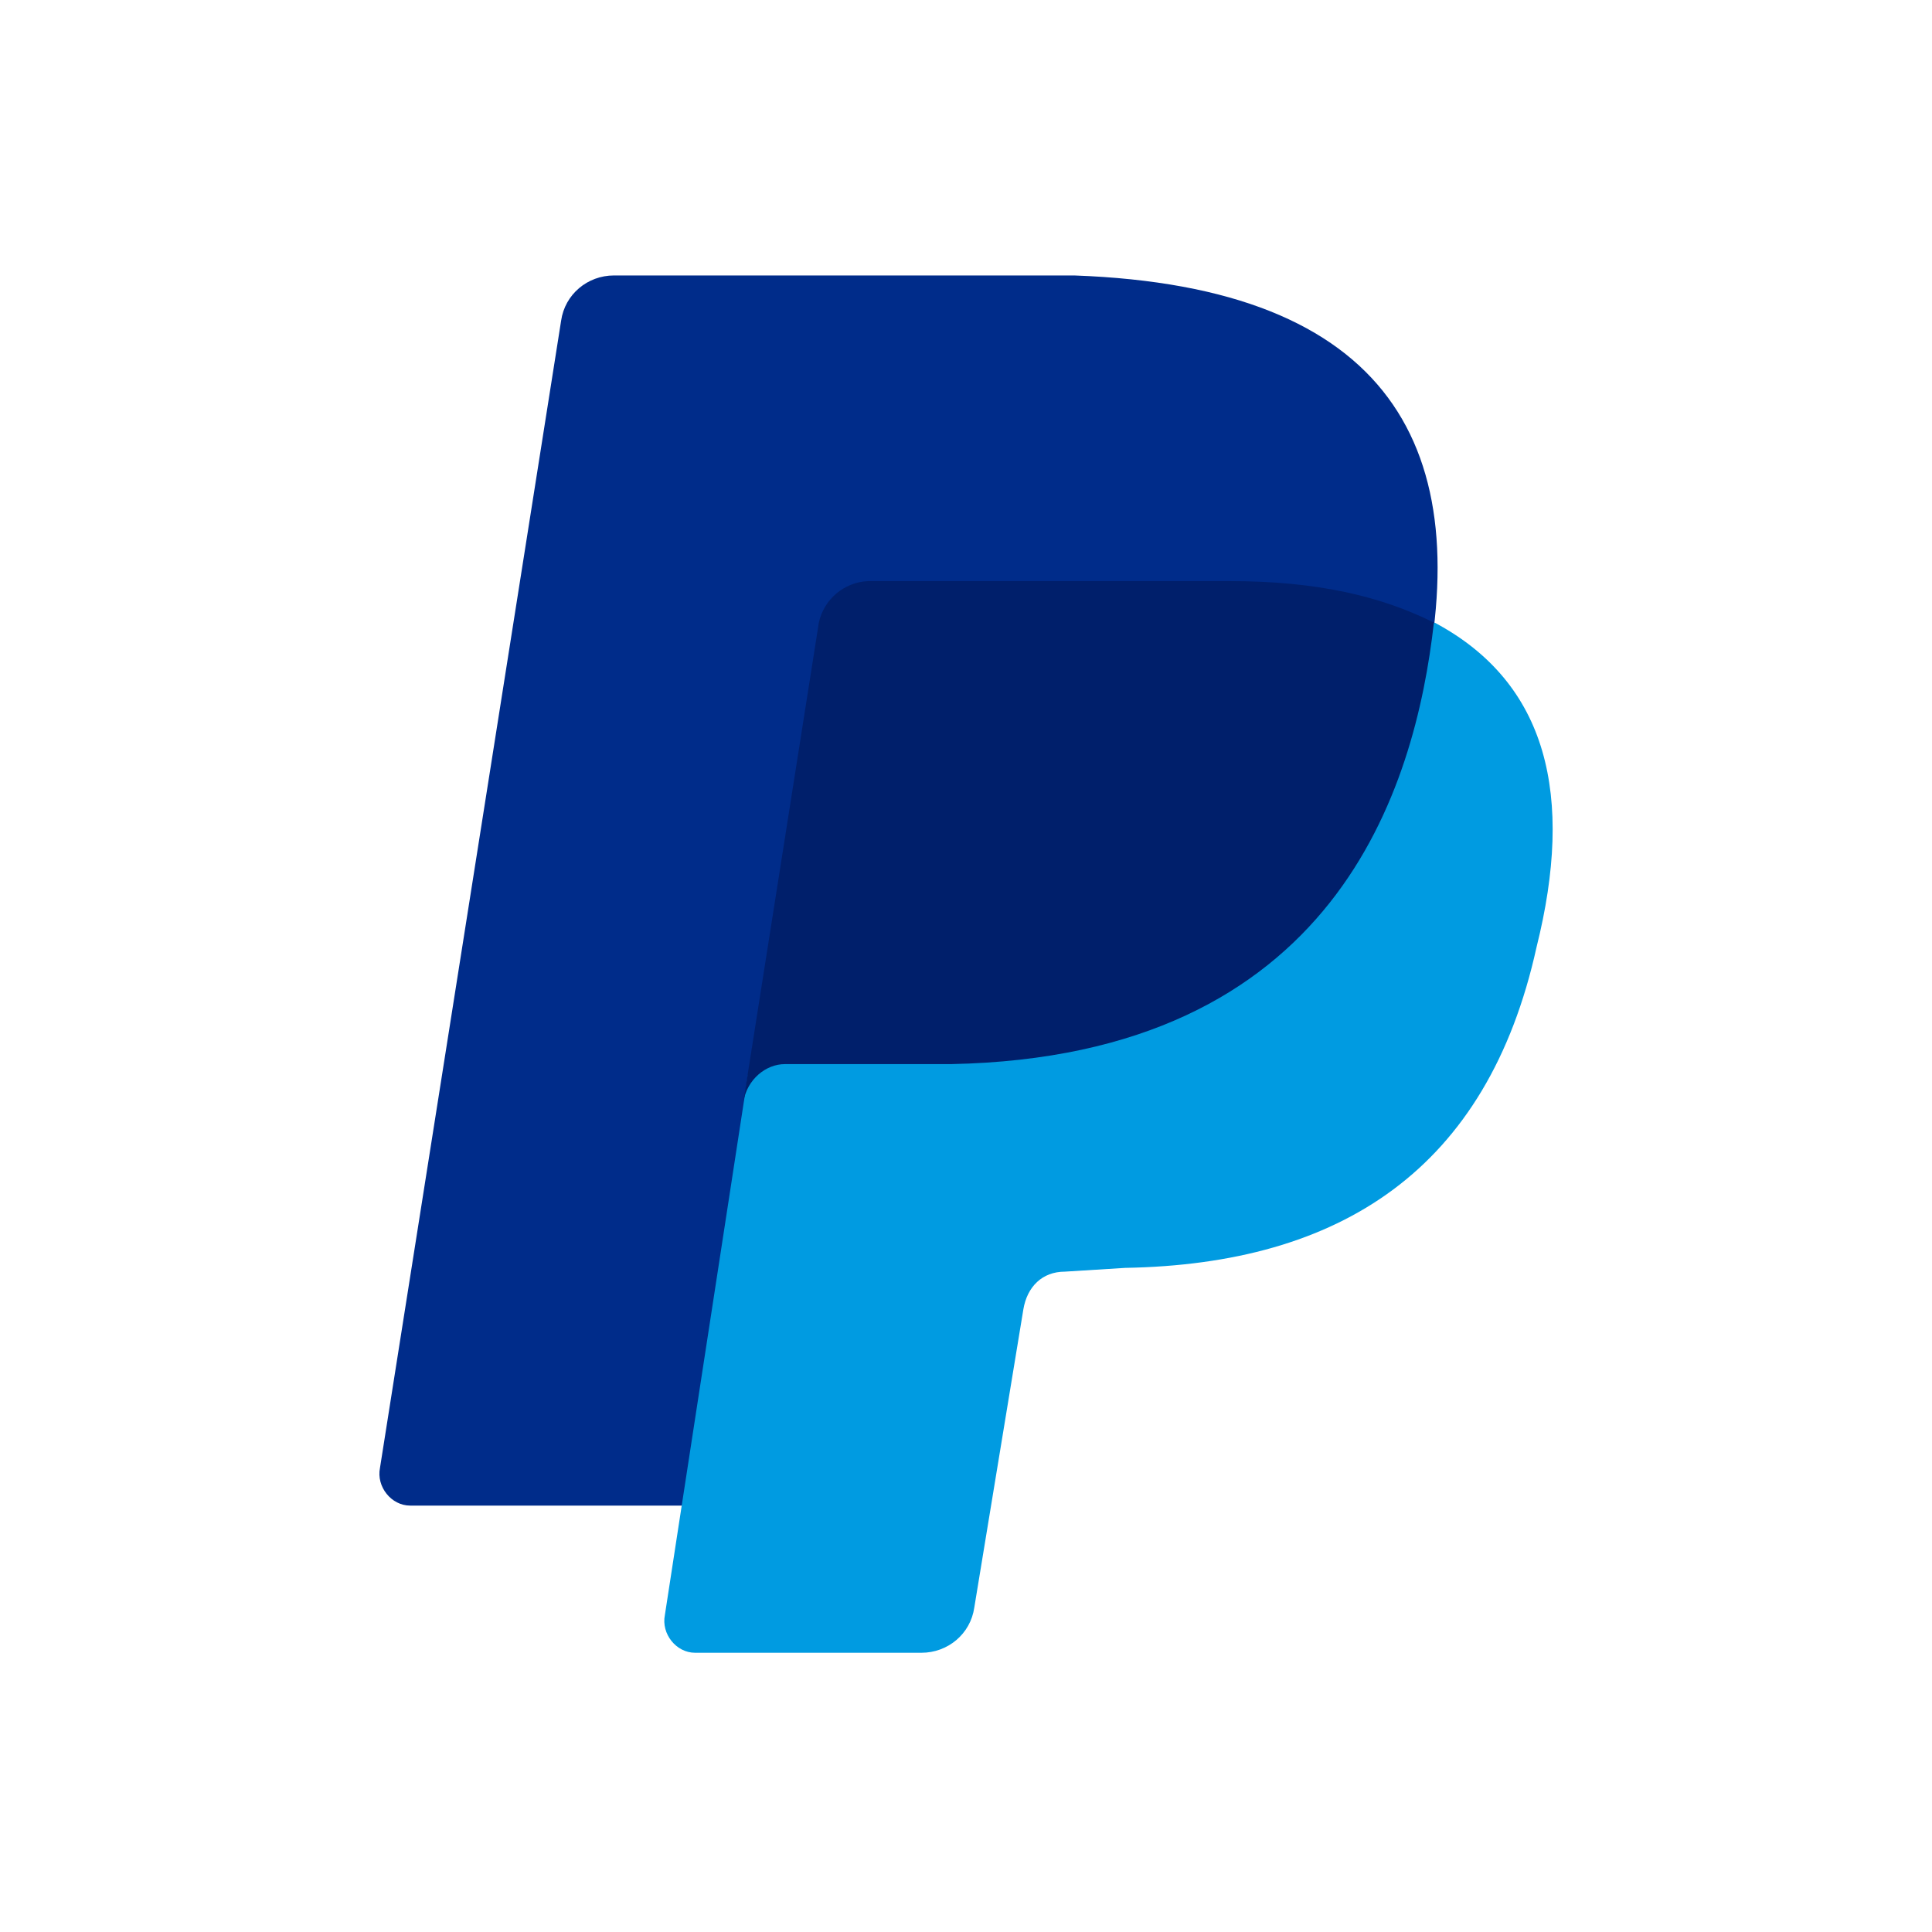
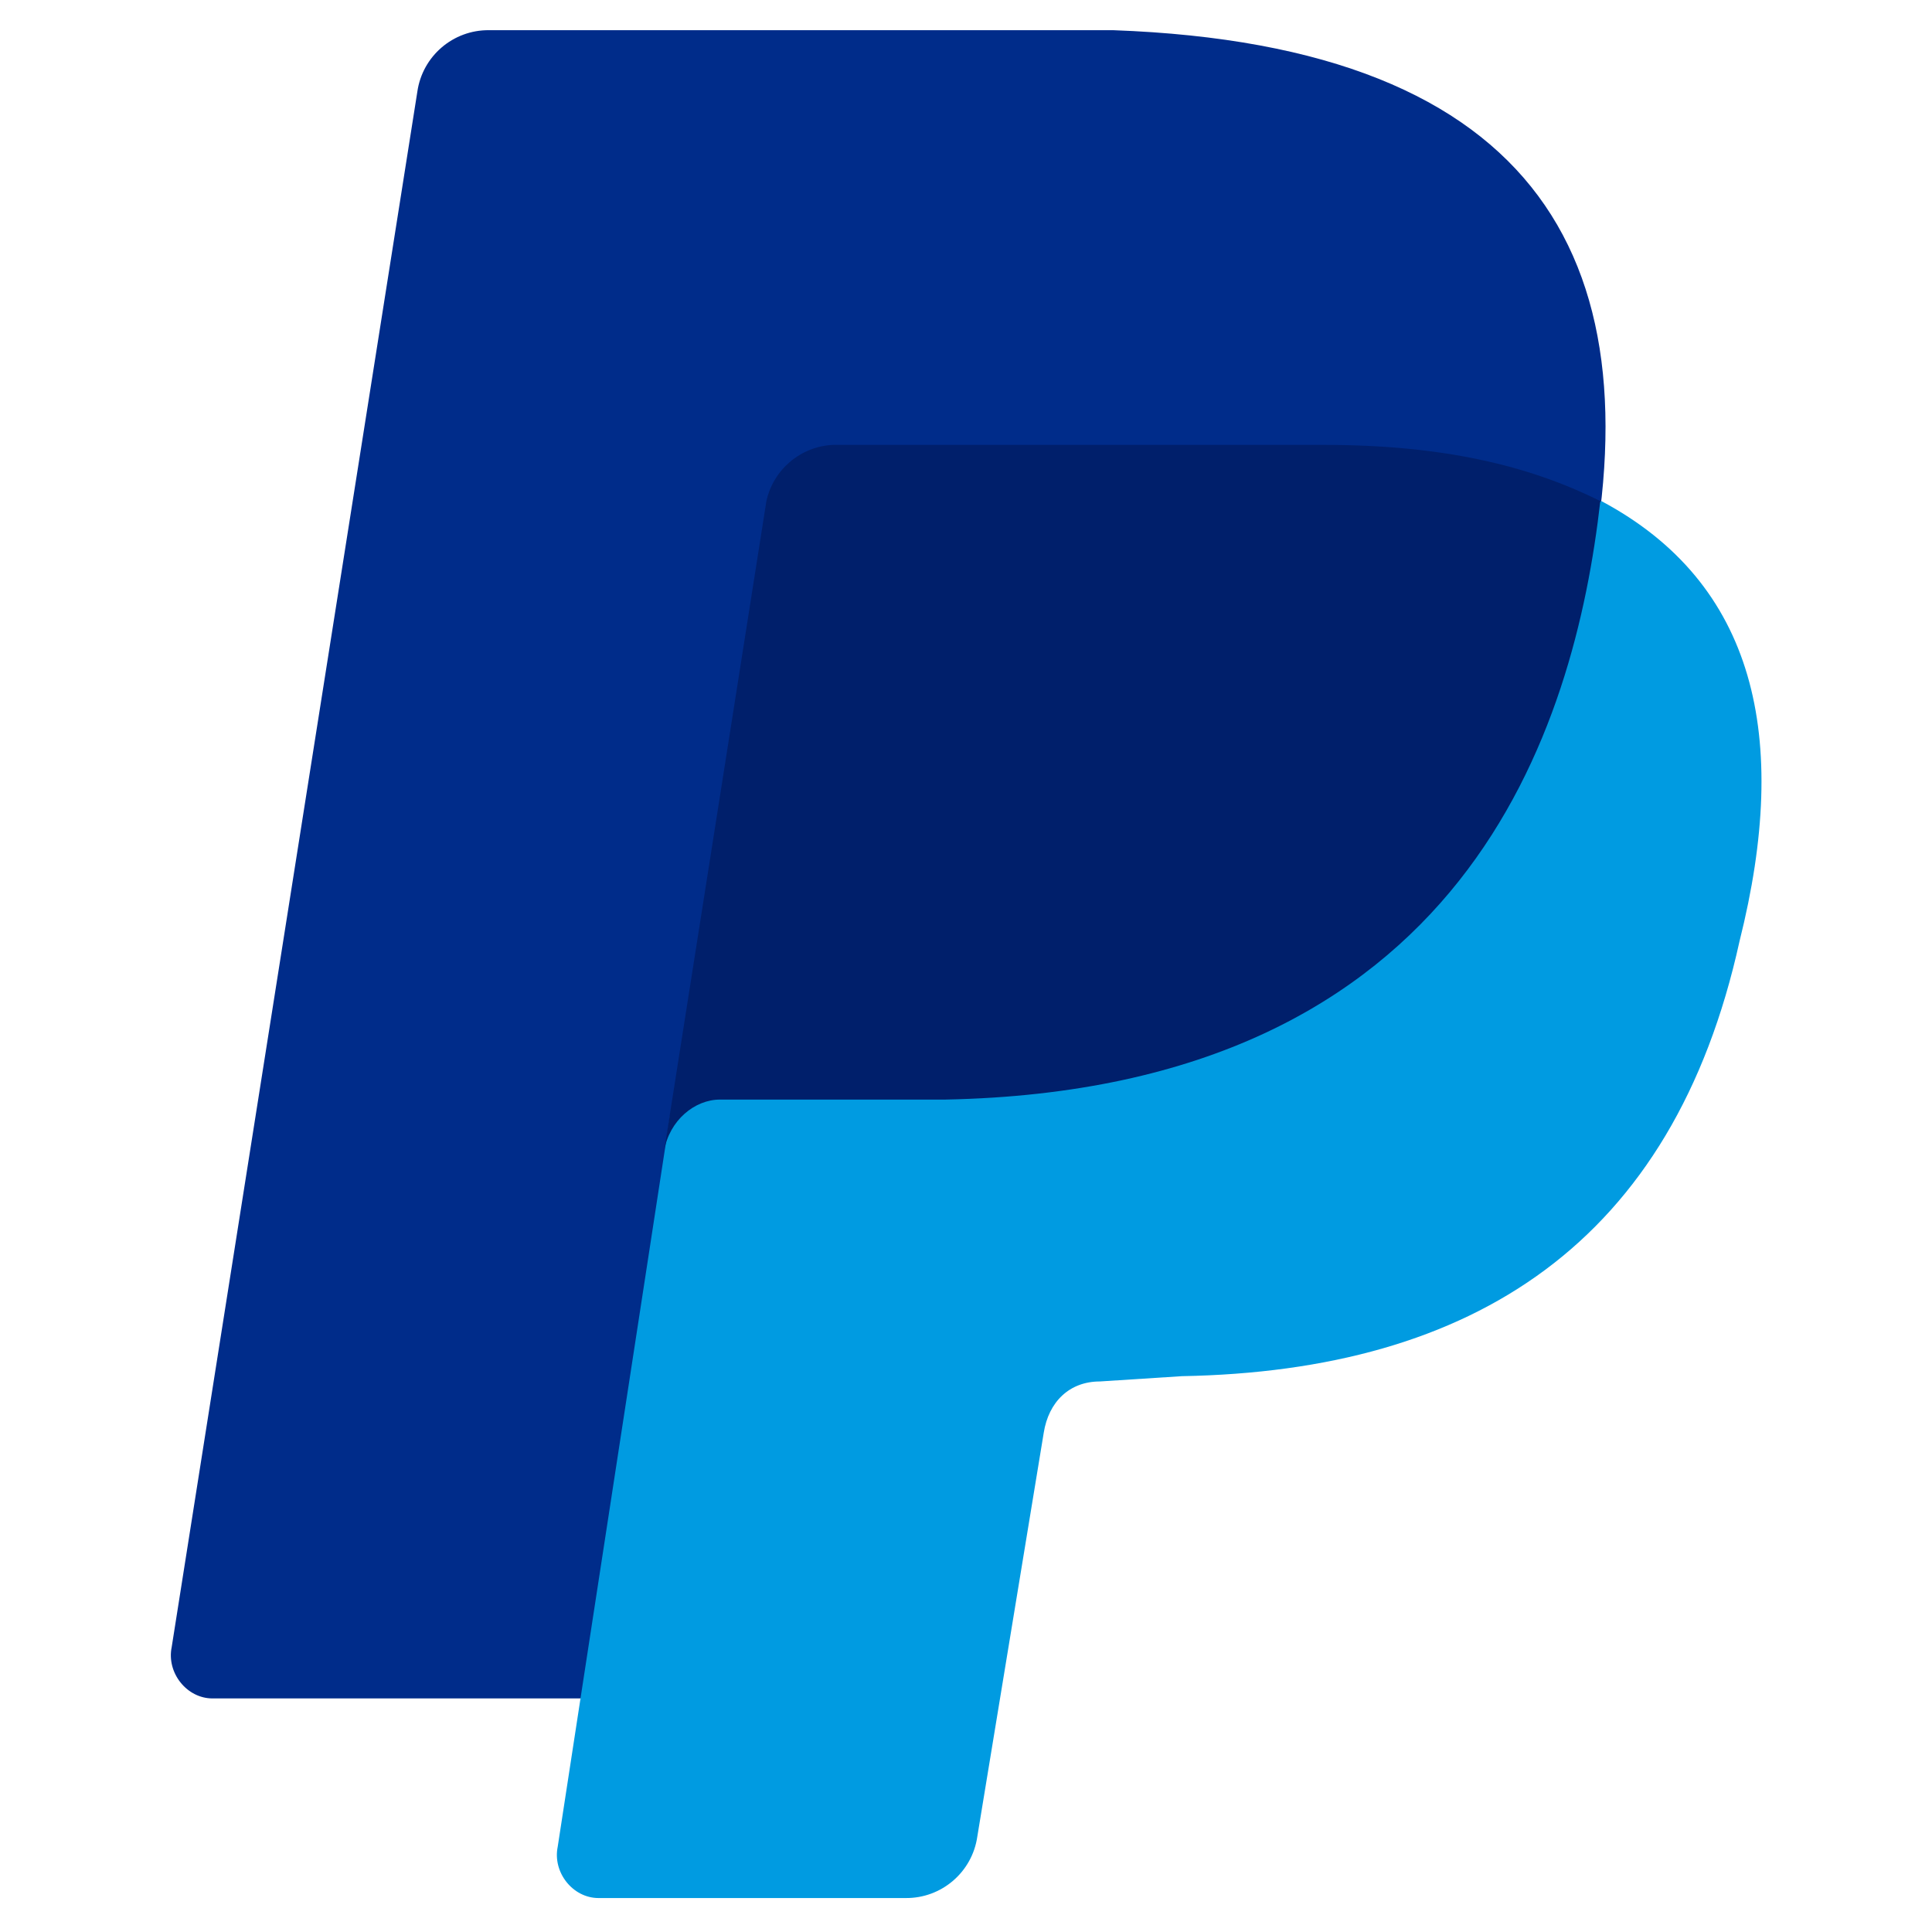
- <svg xmlns="http://www.w3.org/2000/svg" aria-label="PayPal" role="img" viewBox="0 0 512 512">
-   <path fill="#002c8a" d="M377 184.8L180.7 399h-72c-5 0-9-5-8-10l48-304c1-7 7-12 14-12h122c84 3 107 46 92 112z" />
-   <path fill="#009be1" d="M380.2 165c30 16 37 46 27 86-13 59-52 84-109 85l-16 1c-6 0-10 4-11 10l-13 79c-1 7-7 12-14 12h-60c-5 0-9-5-8-10l22-143c1-5 182-120 182-120z" />
-   <path fill="#001f6b" d="M197 292l20-127a14 14 0 0 1 13-11h96c23 0 40 4 54 11-5 44-26 115-128 117h-44c-5 0-10 4-11 10z" />
+ <svg xmlns="http://www.w3.org/2000/svg" xml:space="preserve" viewBox="0 0 512 512">
+   <path fill="#002c8a" d="M420.1 159.6 153.9 450.1H56.3c-6.8 0-12.2-6.8-10.8-13.6l65.1-412.2a19 19 0 0 1 19-16.3H295c113.8 4.1 145 62.4 124.7 151.9l.4-.3z" />
+   <path fill="#009be1" d="M424.4 132.8c40.7 21.7 50.2 62.4 36.6 116.6-17.6 80-70.5 113.9-147.8 115.3l-21.7 1.4c-8.1 0-13.6 5.4-14.9 13.6l-17.6 107a19 19 0 0 1-19 16.3h-81.4c-6.8 0-12.2-6.8-10.8-13.6l29.8-193.9c1.4-6.8 246.8-162.7 246.8-162.7z" />
+   <path fill="#001f6b" d="m176 305 27.1-172.2a19 19 0 0 1 17.6-14.9h130.2c31.2 0 54.2 5.4 73.2 14.9-6.8 59.7-35.3 155.9-173.6 158.6h-59.7c-6.7 0-13.4 5.5-14.8 13.6z" />
</svg>
